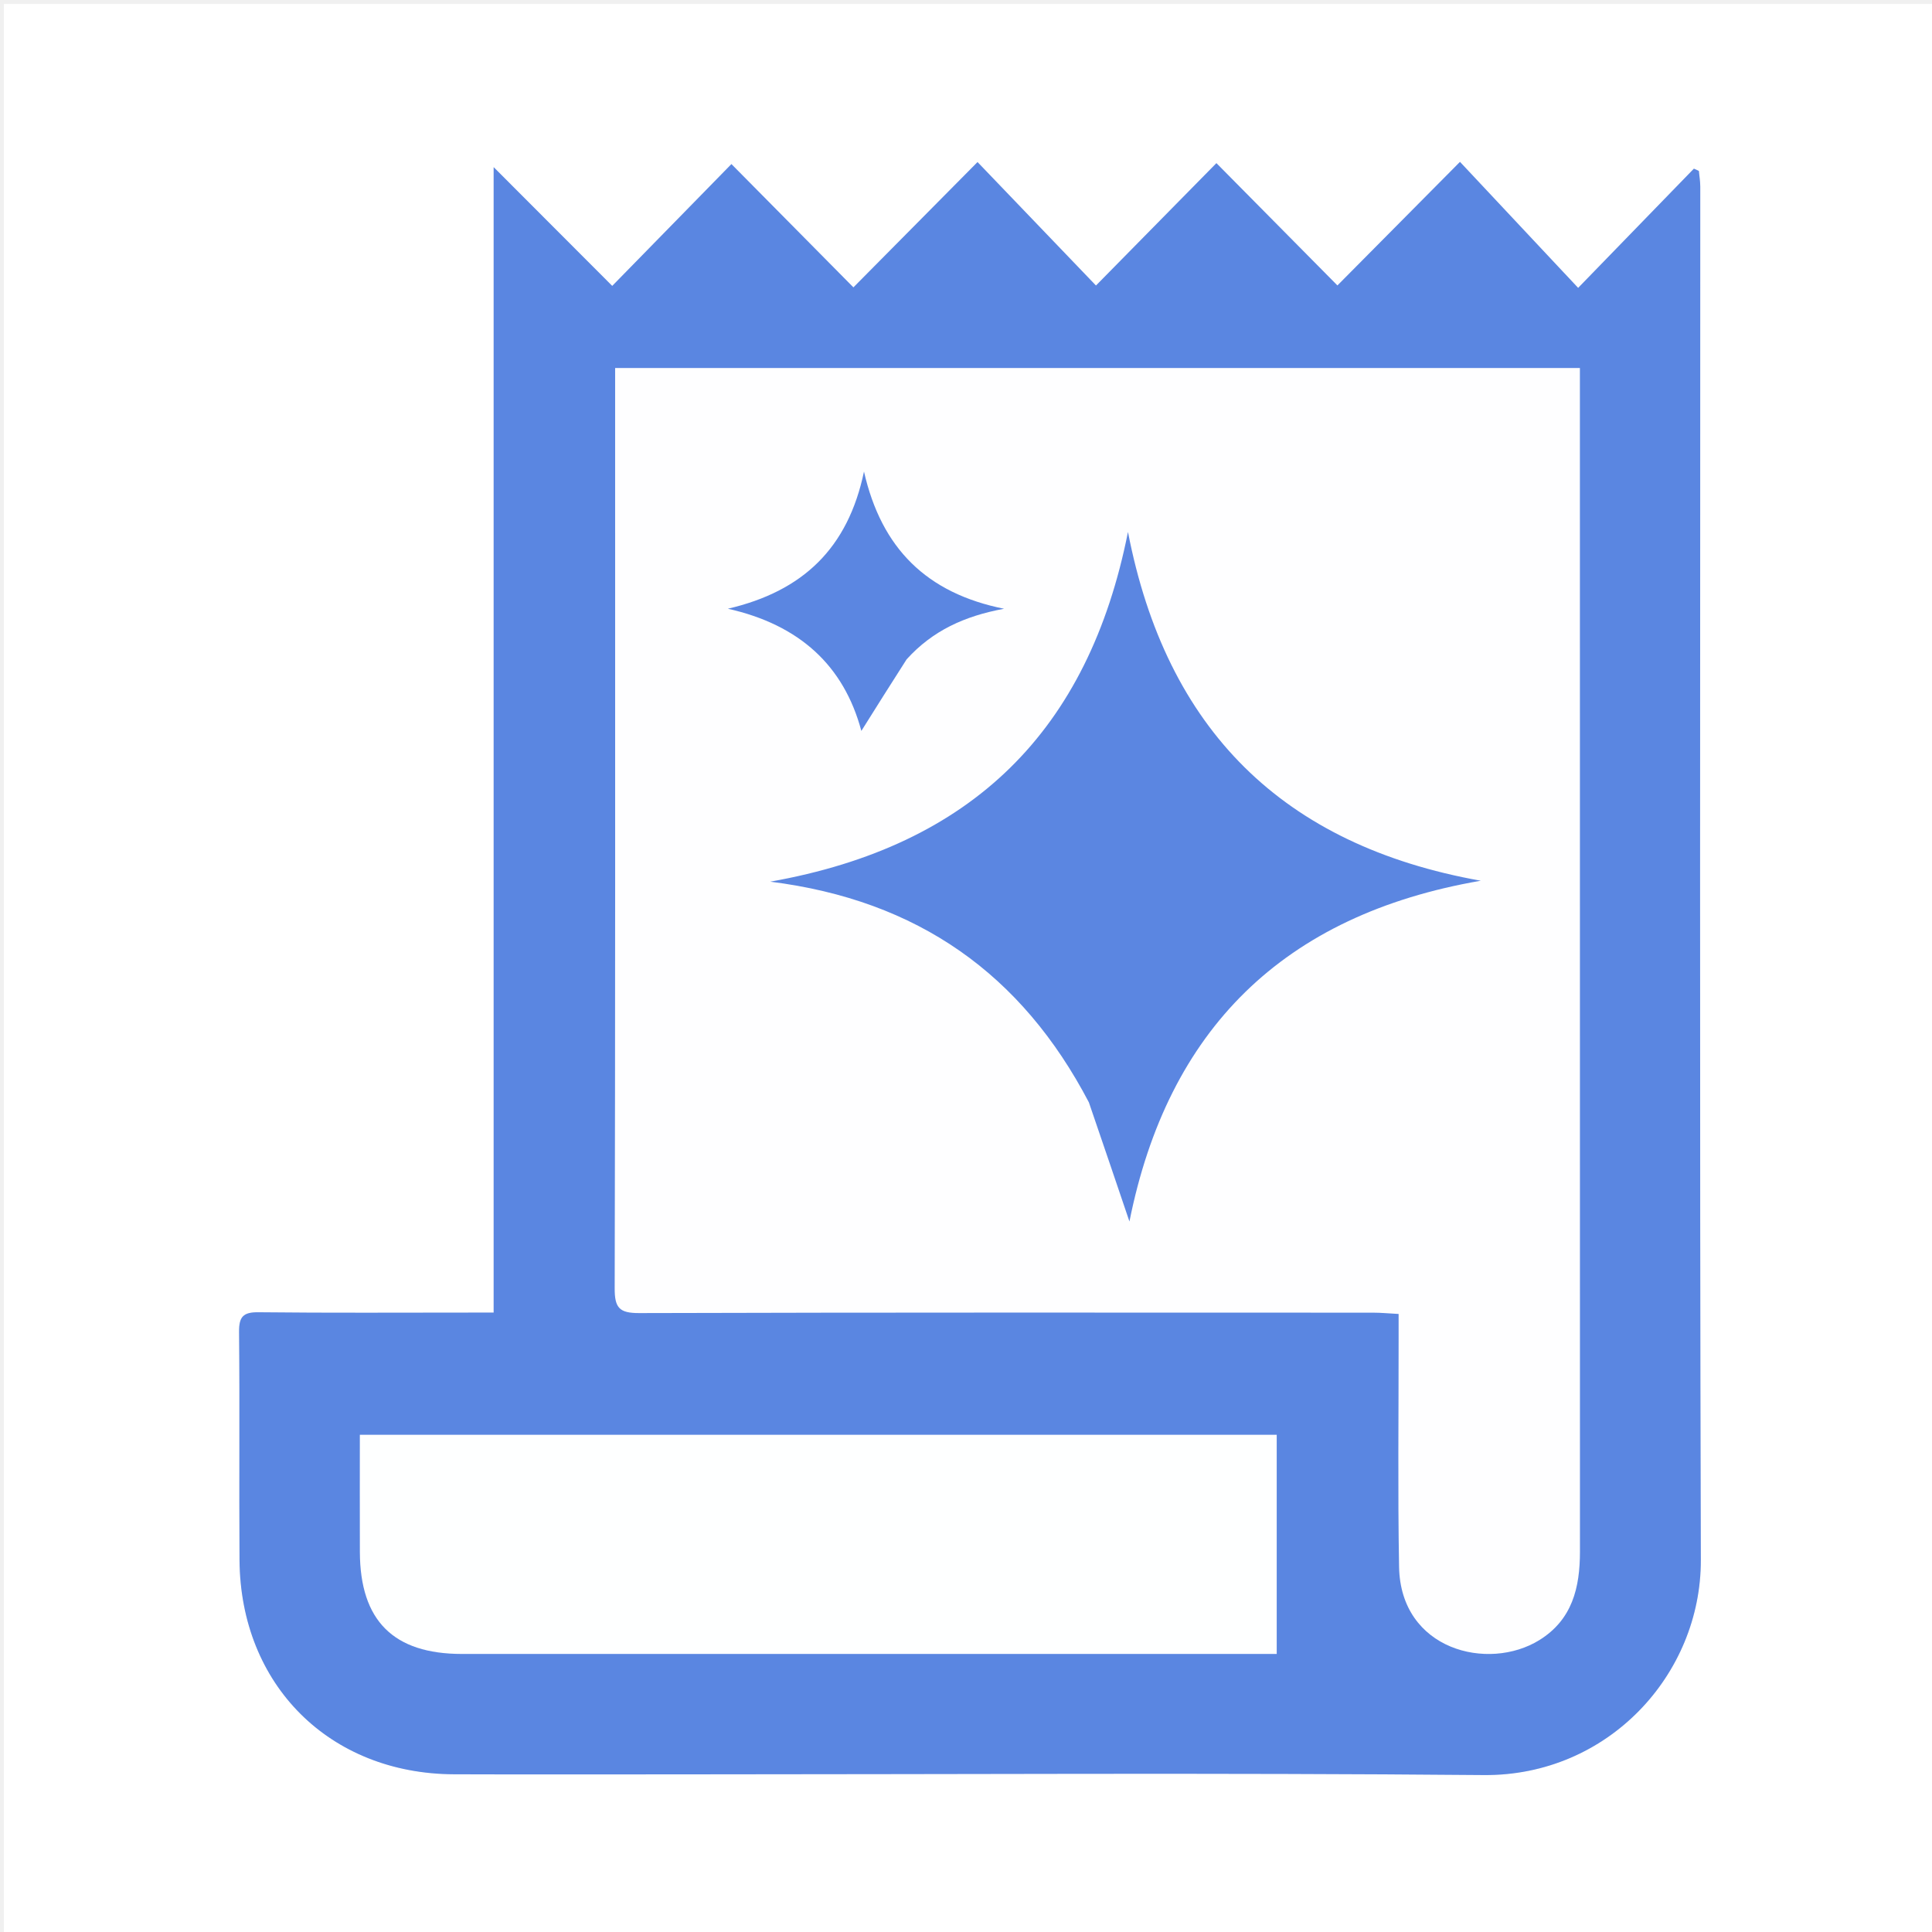
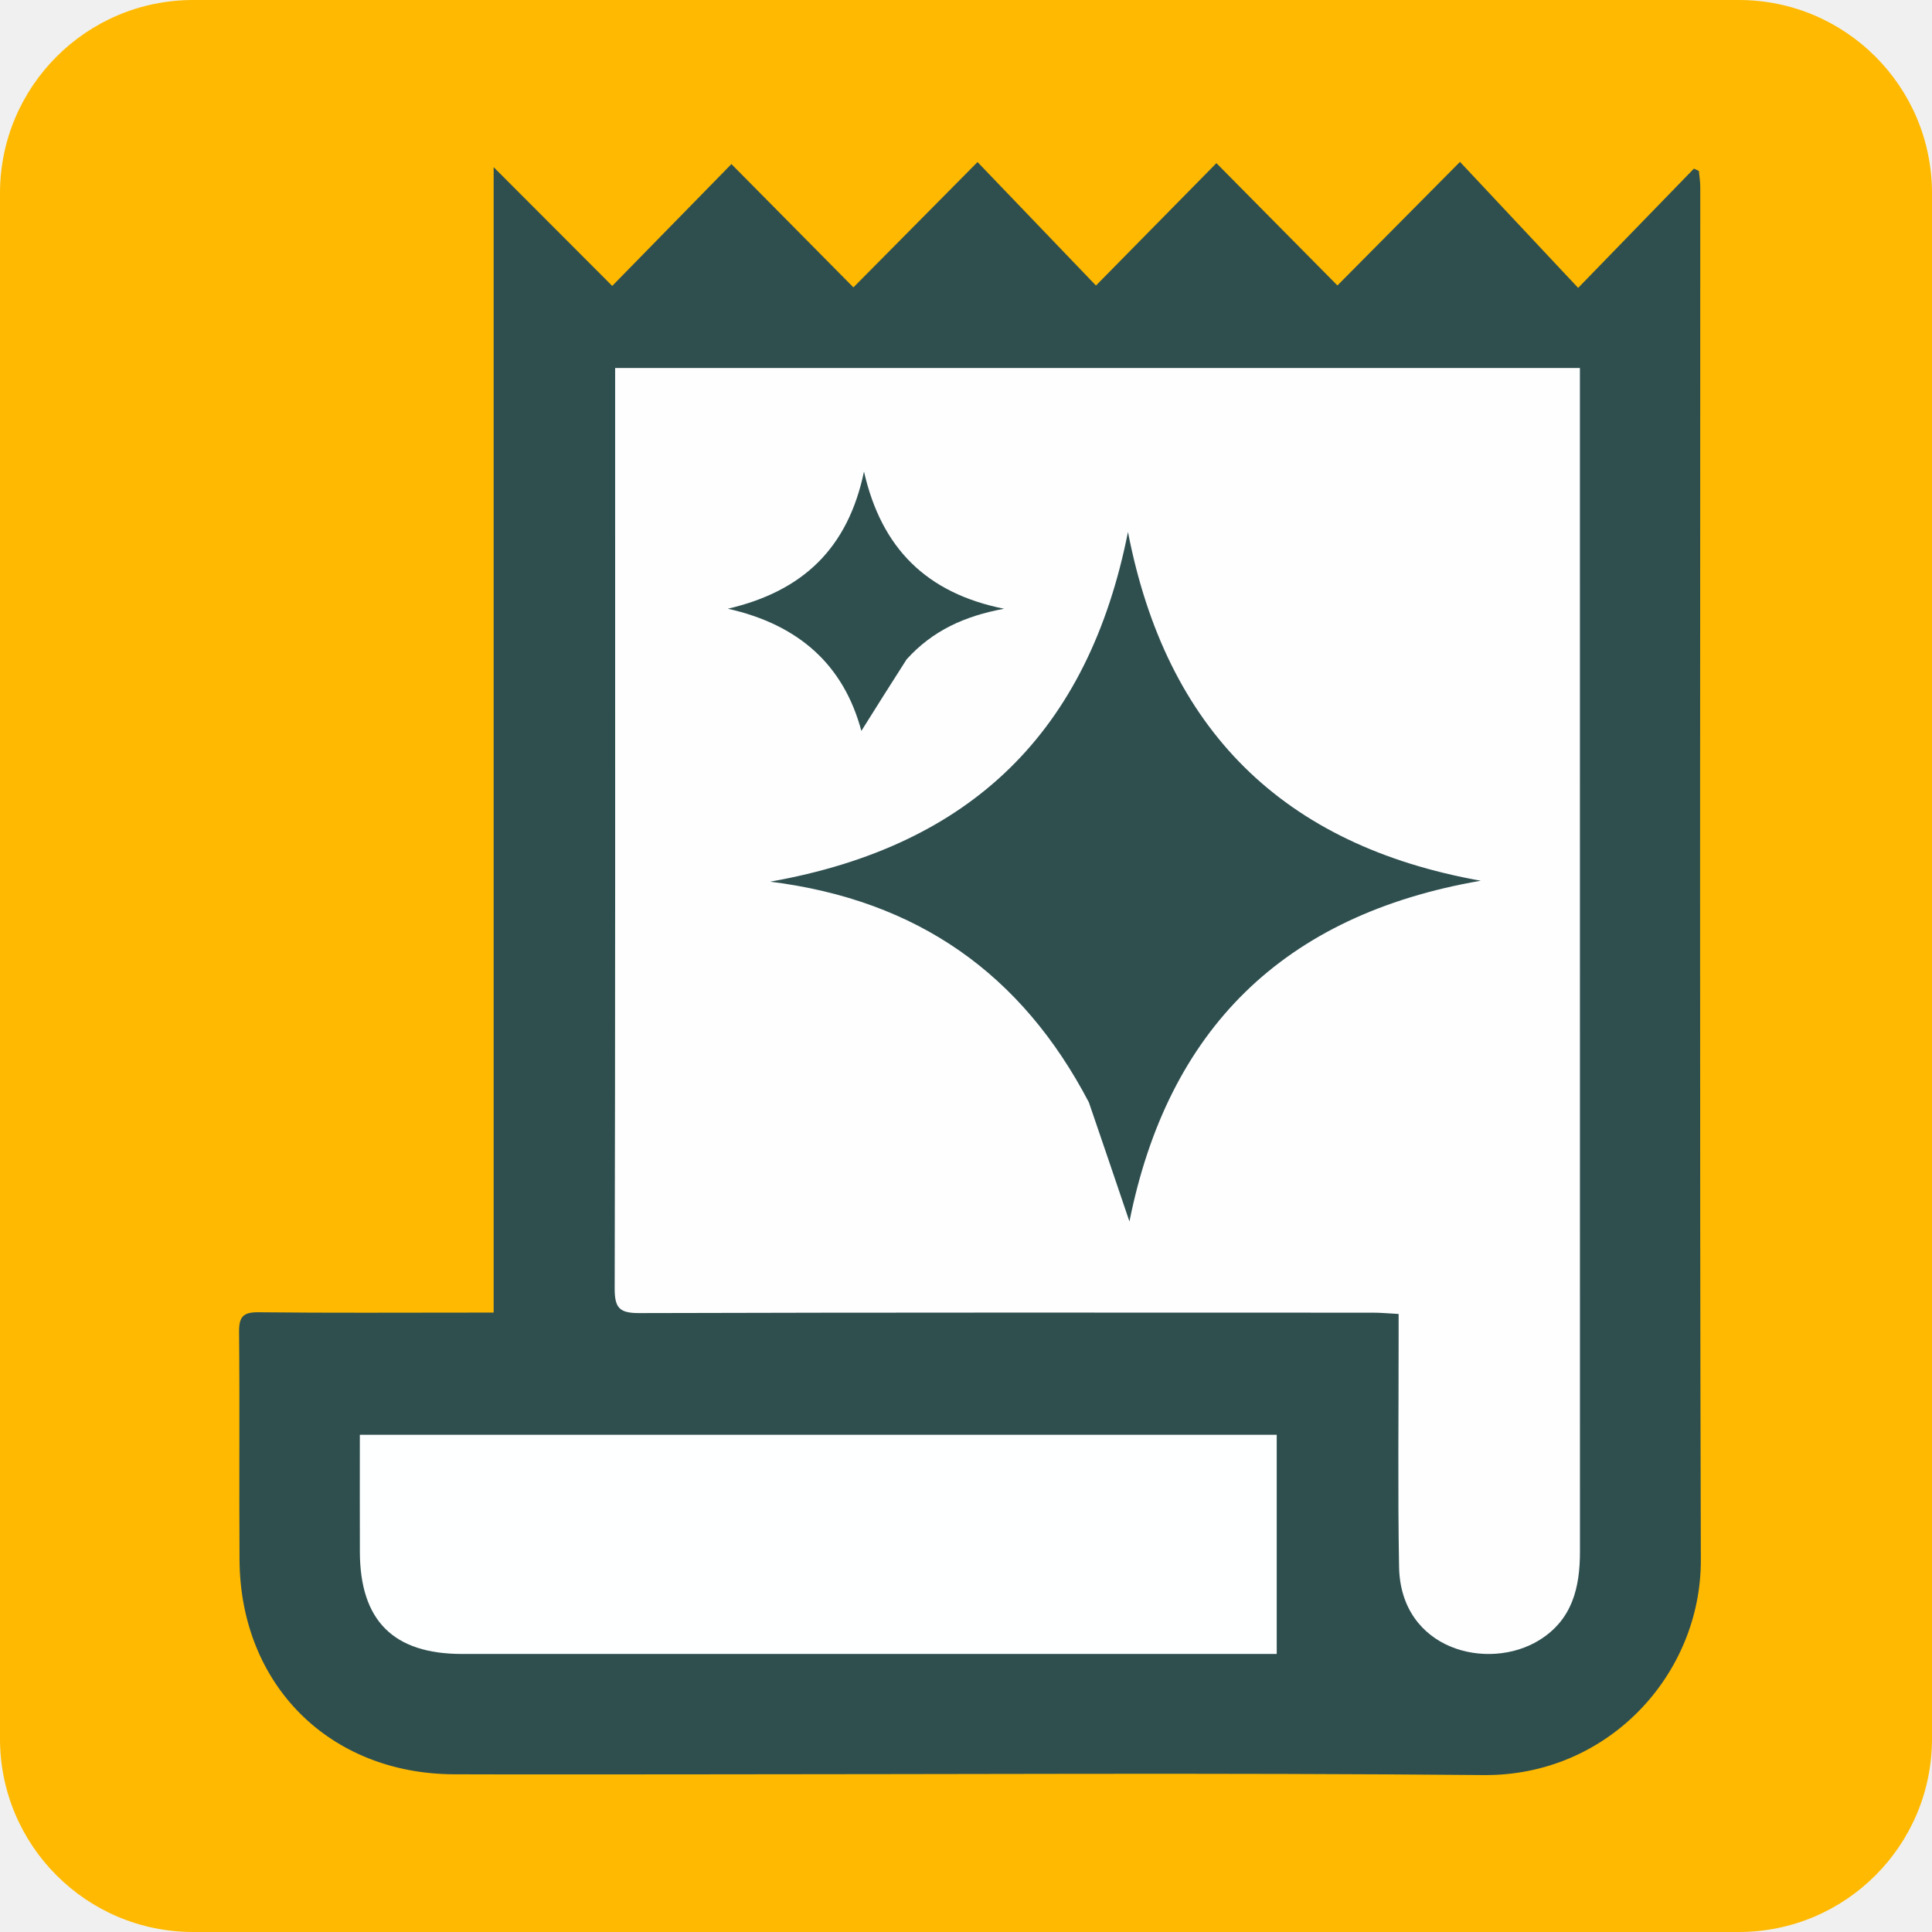
<svg xmlns="http://www.w3.org/2000/svg" version="1.1" id="Layer_1" x="0px" y="0px" width="100%" viewBox="0 0 500 500" enable-background="new 0 0 500 500" xml:space="preserve">
-   <g fill="#FFFFFF">
-     <path opacity="1" stroke="none" d=" M1,193   C1,128.683 1,64.865 1,1.024   C167.609,1.024 334.218,1.024 500.914,1.024   C500.914,167.567 500.914,334.135 500.914,500.851   C334.333,500.851 167.667,500.851 1,500.851   C1,398.448 1,295.974 1,193  M178.5,459.2   C246.981,459.199 315.467,458.772 383.943,459.386   C416.148,459.675 440.26,433.362 440.176,403.707   C439.839,285.24 440.043,166.771 440.028,48.304   C440.028,46.948 439.793,45.592 439.667,44.236   C439.238,44.039 438.809,43.842 438.38,43.645   C428.676,53.641 418.973,63.636 408.423,74.503   C398.074,63.468 388.237,52.977 377.843,41.894   C366.686,53.142 356.636,63.275 346.123,73.875   C335.746,63.386 325.604,53.135 314.806,42.222   C304.235,52.964 294.123,63.239 283.635,73.897   C273.386,63.212 263.51,52.916 252.984,41.942   C241.912,53.12 231.793,63.338 220.863,74.373   C210.331,63.728 200.203,53.491 189.292,42.463   C179.191,52.788 169.226,62.973 158.444,73.993   C148.367,63.899 138.382,53.899 127.755,43.255   C127.755,142.511 127.755,240.896 127.755,339.699   C125.497,339.699 123.693,339.699 121.889,339.699   C103.56,339.699 85.231,339.813 66.905,339.611   C62.902,339.566 61.836,340.793 61.872,344.705   C62.056,364.364 61.86,384.027 61.986,403.688   C62.191,436.033 85.268,459.067 117.516,459.184   C137.511,459.257 157.505,459.199 178.5,459.2  z" />
-   </g>
-   <g fill="#5A86E1">
+   <rect x="0" y="0" width="100%" height="100%" rx="50" fill="#FFB900" />
+   <g fill="#2F4F4F">
    <path opacity="1" stroke="none" d=" M178,459.2   C157.505,459.199 137.511,459.257 117.516,459.184   C85.268,459.067 62.191,436.033 61.986,403.688   C61.86,384.027 62.056,364.364 61.872,344.705   C61.836,340.793 62.902,339.566 66.905,339.611   C85.231,339.813 103.56,339.699 121.889,339.699   C123.693,339.699 125.497,339.699 127.755,339.699   C127.755,240.896 127.755,142.511 127.755,43.255   C138.382,53.899 148.367,63.899 158.444,73.993   C169.226,62.973 179.191,52.788 189.292,42.463   C200.203,53.491 210.331,63.728 220.863,74.373   C231.793,63.338 241.912,53.12 252.984,41.942   C263.51,52.916 273.386,63.212 283.635,73.897   C294.123,63.239 304.235,52.964 314.806,42.222   C325.604,53.135 335.746,63.386 346.123,73.875   C356.636,63.275 366.686,53.142 377.843,41.894   C388.237,52.977 398.074,63.468 408.423,74.503   C418.973,63.636 428.676,53.641 438.38,43.645   C438.809,43.842 439.238,44.039 439.667,44.236   C439.793,45.592 440.028,46.948 440.028,48.304   C440.043,166.771 439.839,285.24 440.176,403.707   C440.26,433.362 416.148,459.675 383.943,459.386   C315.467,458.772 246.981,459.199 178,459.2  z" />
  </g>
  <g fill="#FEFEFF">
    <path opacity="1" stroke="none" d=" M159.197,123   C159.197,113.534 159.197,104.568 159.197,95.234   C242.49,95.234 325.342,95.234 408.876,95.234   C408.876,97.139 408.876,98.913 408.876,100.687   C408.876,200.987 408.866,301.286 408.89,401.585   C408.892,410.867 406.915,419.172 398.384,424.457   C385.164,432.647 362.466,427.051 362.08,405.515   C361.728,385.861 361.976,366.196 361.96,346.537   C361.959,344.564 361.96,342.591 361.96,340.052   C359.503,339.923 357.424,339.718 355.344,339.717   C292.032,339.7 228.72,339.639 165.409,339.824   C160.282,339.839 159.067,338.466 159.08,333.428   C159.252,263.452 159.196,193.476 159.197,123  z" />
  </g>
  <g fill="#FEFFFF">
    <path opacity="1" stroke="none" d=" M197,428.046   C170.845,428.046 145.19,428.057 119.535,428.042   C101.811,428.032 93.197,419.427 93.135,401.668   C93.1,391.695 93.128,381.722 93.128,371.319   C172.346,371.319 251.193,371.319 330.415,371.319   C330.415,389.987 330.415,408.702 330.415,428.046   C286.005,428.046 241.752,428.046 197,428.046  z" />
  </g>
-   <g fill="#5B86E1">
+   <g fill="#2F4F4F">
    <path opacity="1" stroke="none" d=" M281.799,285.284   C264.443,252.122 237.565,232.974 199.333,228.174   C251.602,218.911 281.711,189.091 291.919,137.67   C301.814,188.766 331.924,218.785 383.229,227.933   C331.99,236.747 302.206,266.579 292.299,316.125   C288.959,306.269 285.46,295.945 281.799,285.284  z" />
    <path opacity="1" stroke="none" d=" M234.628,170.645   C230.539,177.019 226.699,183.137 222.918,189.163   C218.392,172.254 206.923,161.699 188.37,157.538   C207.831,153.004 219.456,141.857 223.6,122.043   C228.117,141.906 239.796,153.523 259.853,157.546   C249.637,159.425 241.346,163.213 234.628,170.645  z" />
  </g>
-   <g fill="#5E88E2">
- 
- </g>
</svg>
